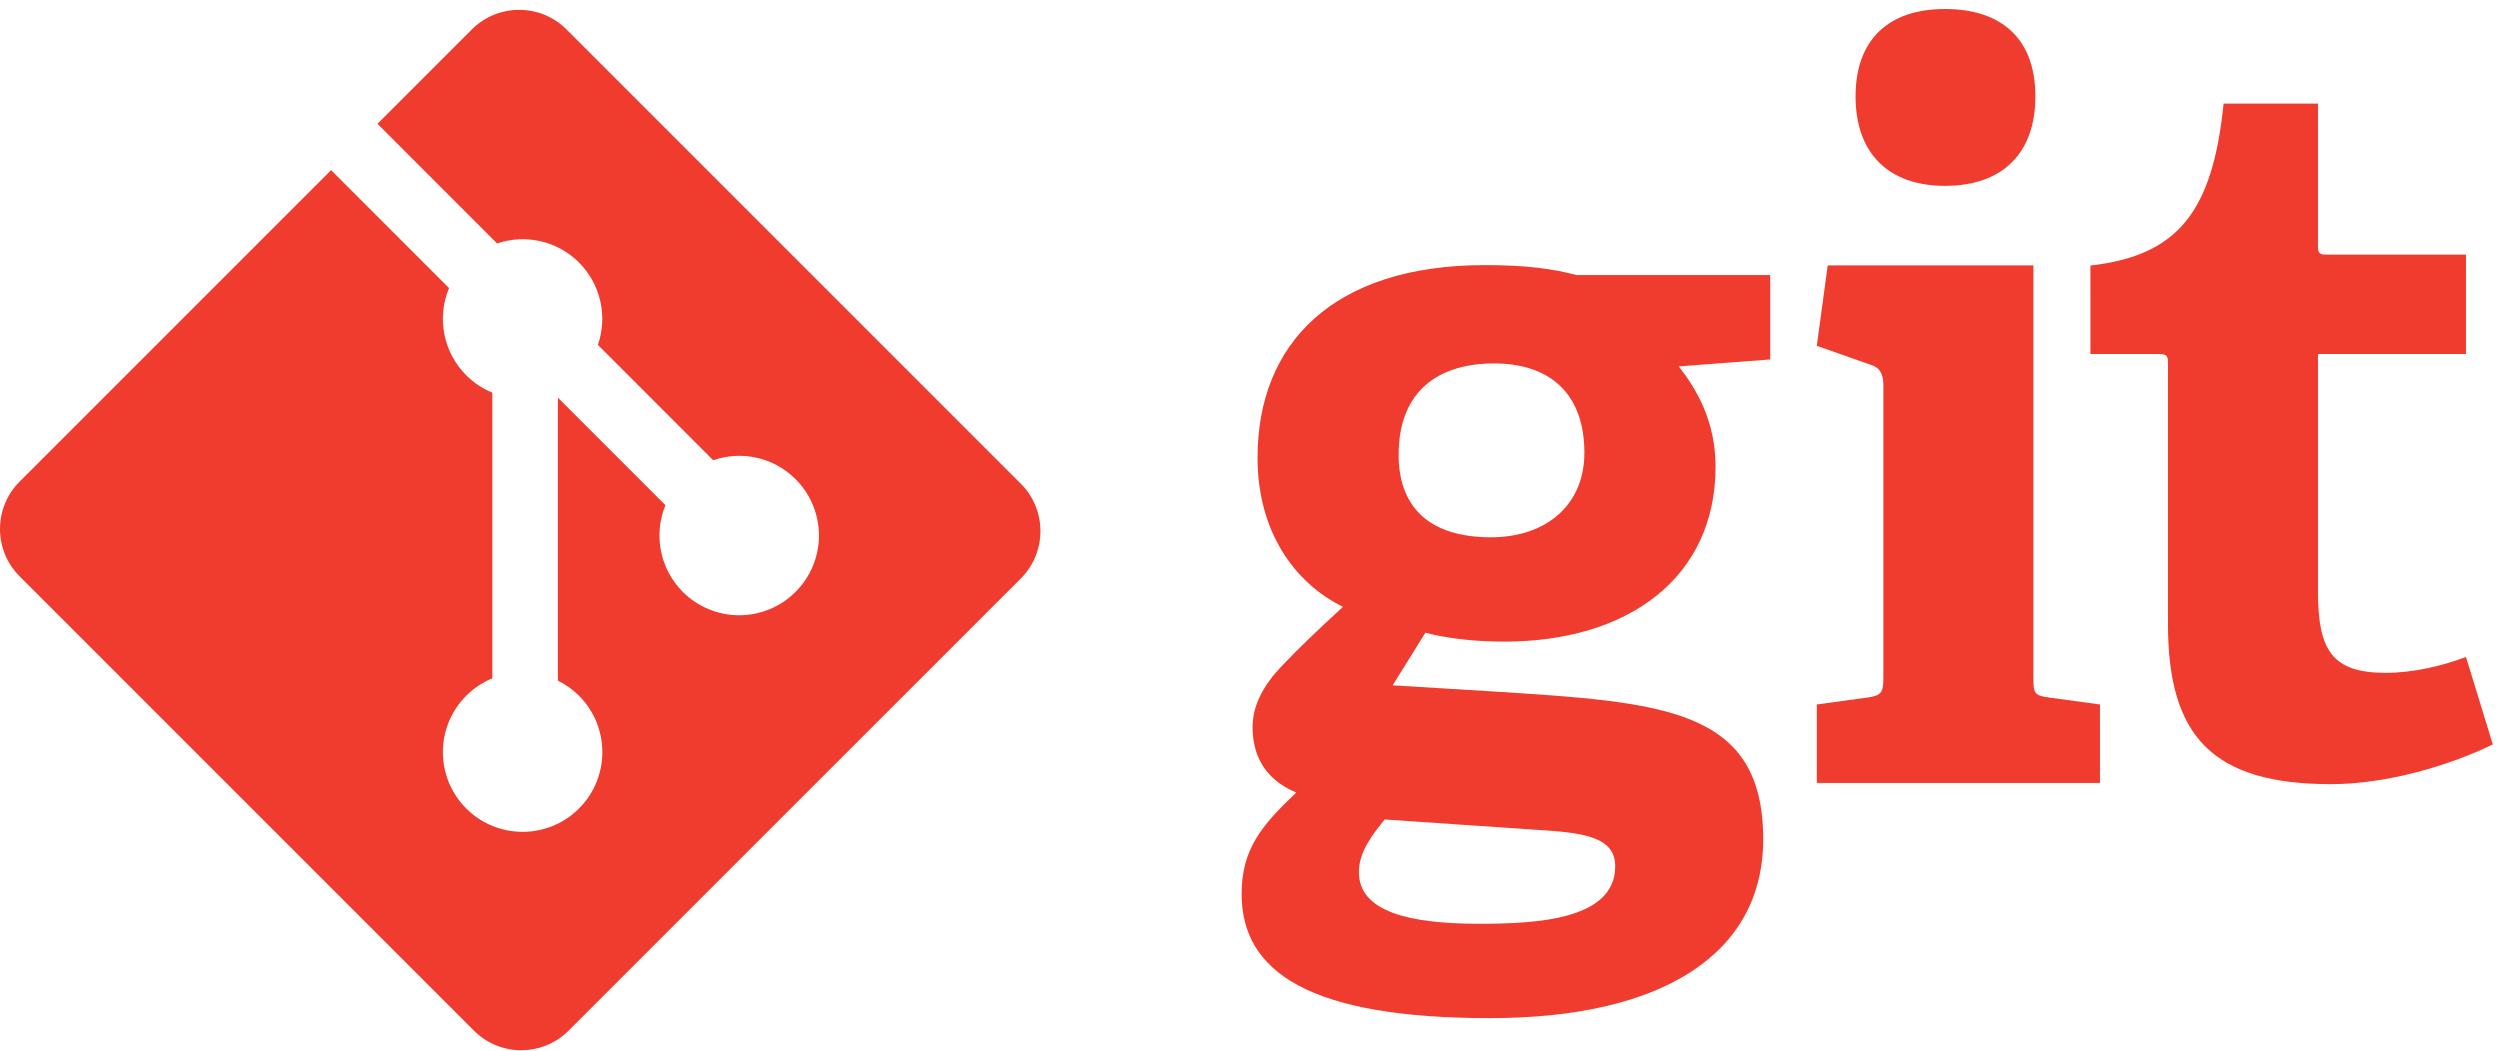
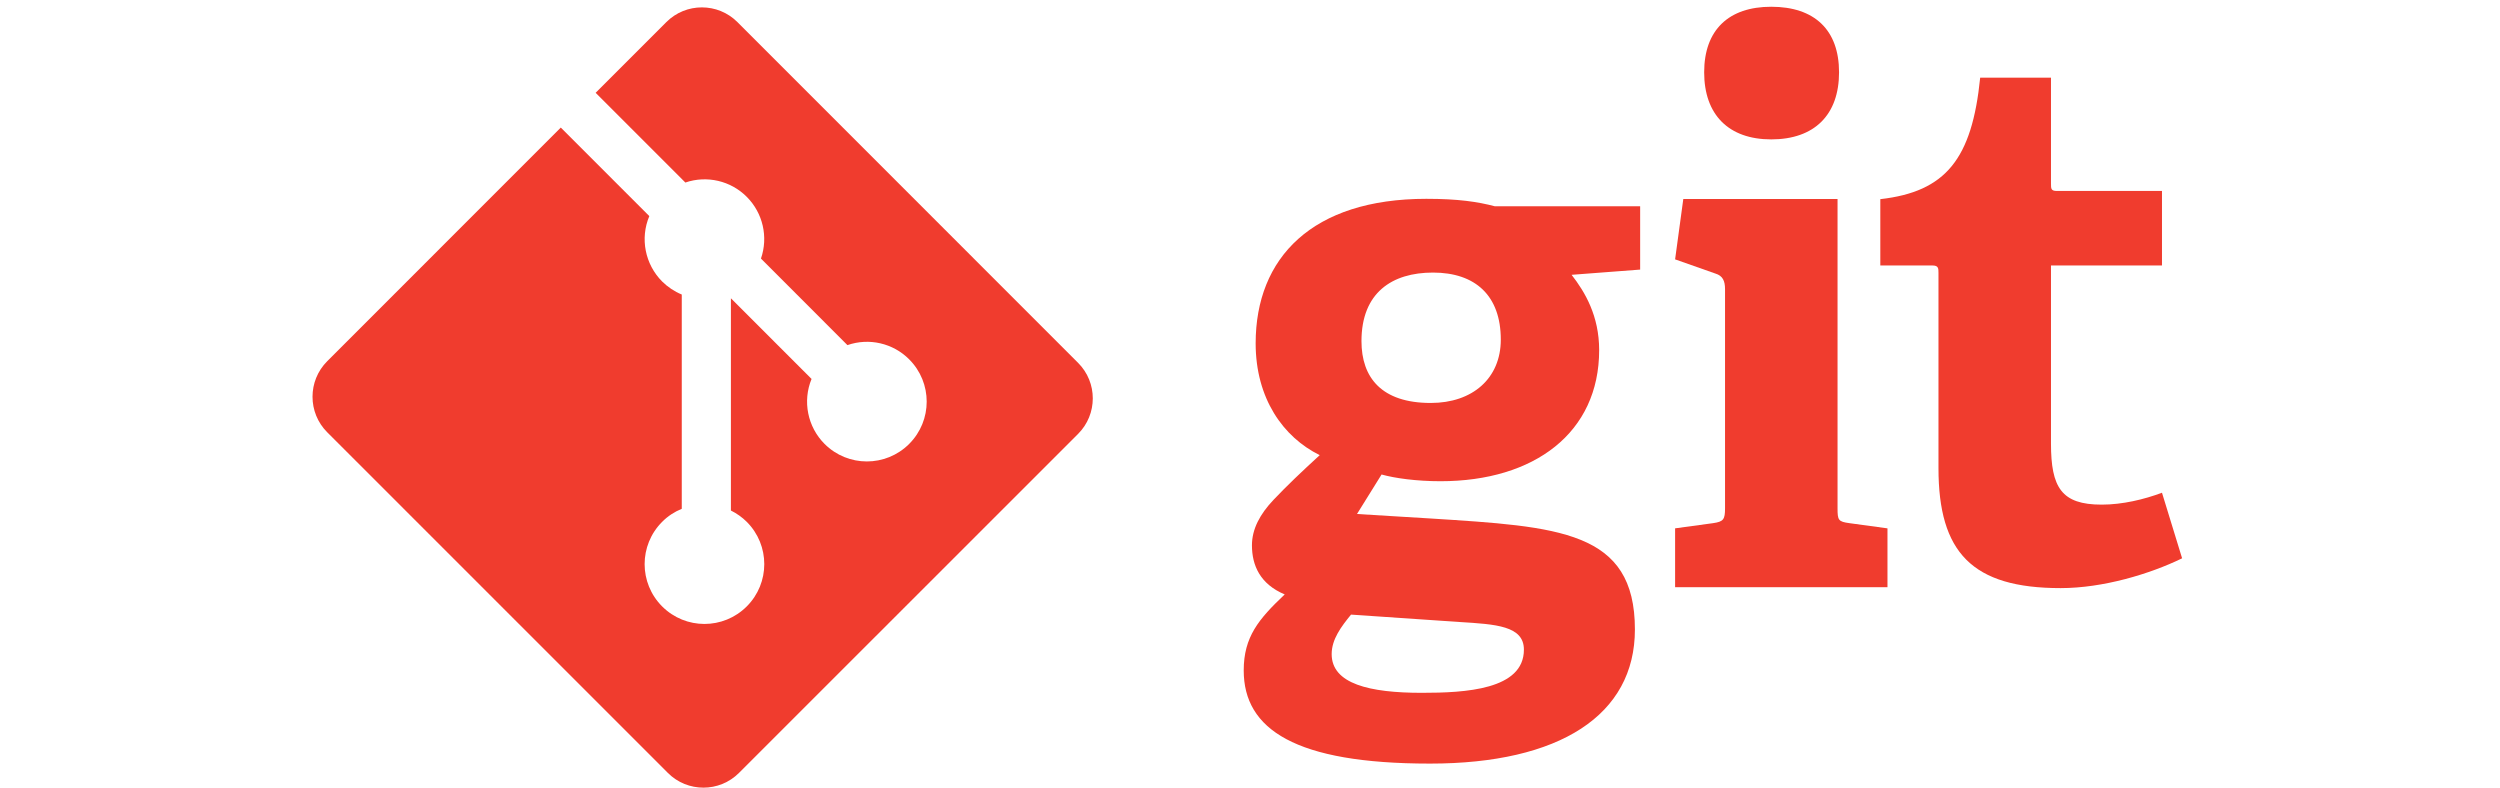
- <svg xmlns="http://www.w3.org/2000/svg" width="292" height="92pt" viewBox="0 0 219 92">
-   <defs>
-     <clipPath id="a">
-       <path d="M159 .79h25V69h-25Zm0 0" />
-     </clipPath>
-     <clipPath id="b">
-       <path d="M183 9h35.371v60H183Zm0 0" />
-     </clipPath>
-     <clipPath id="c">
-       <path d="M0 .79h92V92H0Zm0 0" />
-     </clipPath>
-   </defs>
-   <path style="stroke:none;fill-rule:nonzero;fill:#f03c2e;fill-opacity:1" d="M130.871 31.836c-4.785 0-8.351 2.352-8.351 8.008 0 4.261 2.347 7.222 8.093 7.222 4.871 0 8.18-2.867 8.18-7.398 0-5.133-2.961-7.832-7.922-7.832Zm-9.57 39.95c-1.133 1.39-2.262 2.87-2.262 4.612 0 3.48 4.434 4.524 10.527 4.524 5.051 0 11.926-.352 11.926-5.043 0-2.793-3.308-2.965-7.488-3.227Zm25.761-39.688c1.563 2.004 3.22 4.789 3.22 8.793 0 9.656-7.571 15.316-18.536 15.316-2.789 0-5.312-.348-6.879-.785l-2.87 4.613 8.526.52c15.059.96 23.934 1.398 23.934 12.968 0 10.008-8.789 15.665-23.934 15.665-15.75 0-21.757-4.004-21.757-10.88 0-3.917 1.742-6 4.789-8.878-2.875-1.211-3.828-3.387-3.828-5.739 0-1.914.953-3.656 2.523-5.312 1.566-1.652 3.305-3.305 5.395-5.219-4.262-2.09-7.485-6.617-7.485-13.058 0-10.008 6.613-16.88 19.93-16.88 3.742 0 6.004.344 8.008.872h16.972v7.394l-8.007.61" />
-   <g clip-path="url(#a)">
-     <path style="stroke:none;fill-rule:nonzero;fill:#f03c2e;fill-opacity:1" d="M170.379 16.281c-4.961 0-7.832-2.87-7.832-7.836 0-4.957 2.871-7.656 7.832-7.656 5.05 0 7.922 2.7 7.922 7.656 0 4.965-2.871 7.836-7.922 7.836Zm-11.227 52.305V61.71l4.438-.606c1.219-.175 1.394-.437 1.394-1.746V33.773c0-.953-.261-1.566-1.132-1.824l-4.7-1.656.957-7.047h18.016V59.36c0 1.399.086 1.57 1.395 1.746l4.437.606v6.875h-24.805" />
-   </g>
-   <g clip-path="url(#b)">
-     <path style="stroke:none;fill-rule:nonzero;fill:#f03c2e;fill-opacity:1" d="M218.371 65.21c-3.742 1.825-9.223 3.481-14.187 3.481-10.356 0-14.27-4.175-14.27-14.015V31.879c0-.524 0-.871-.7-.871h-6.093v-7.746c7.664-.871 10.707-4.703 11.664-14.188h8.27v12.36c0 .609 0 .87.695.87h12.27v8.704h-12.965v20.797c0 5.136 1.218 7.136 5.918 7.136 2.437 0 4.96-.609 7.047-1.39l2.351 7.66" />
-   </g>
-   <g clip-path="url(#c)">
-     <path style="stroke:none;fill-rule:nonzero;fill:#f03c2e;fill-opacity:1" d="M89.422 42.371 49.629 2.582a5.868 5.868 0 0 0-8.3 0l-8.263 8.262 10.48 10.484a6.965 6.965 0 0 1 7.173 1.668 6.98 6.98 0 0 1 1.656 7.215l10.102 10.105a6.963 6.963 0 0 1 7.214 1.657 6.976 6.976 0 0 1 0 9.875 6.98 6.98 0 0 1-9.879 0 6.987 6.987 0 0 1-1.519-7.594l-9.422-9.422v24.793a6.979 6.979 0 0 1 1.848 1.32 6.988 6.988 0 0 1 0 9.88c-2.73 2.726-7.153 2.726-9.875 0a6.98 6.98 0 0 1 0-9.88 6.893 6.893 0 0 1 2.285-1.523V34.398a6.893 6.893 0 0 1-2.285-1.523 6.988 6.988 0 0 1-1.508-7.637L29.004 14.902 1.719 42.187a5.868 5.868 0 0 0 0 8.301l39.793 39.793a5.868 5.868 0 0 0 8.3 0l39.61-39.605a5.873 5.873 0 0 0 0-8.305" />
-   </g>
+ <svg xmlns="http://www.w3.org/2000/svg" width="292pt" height="92pt" viewBox="0 0 219 92">
+   <path style="fill:#f03c2e" d="M130.871 31.836c-4.785 0-8.351 2.352-8.351 8.008 0 4.261 2.347 7.222 8.093 7.222 4.871 0 8.18-2.867 8.18-7.398 0-5.133-2.961-7.832-7.922-7.832Zm-9.57 39.95c-1.133 1.39-2.262 2.87-2.262 4.612 0 3.48 4.434 4.524 10.527 4.524 5.051 0 11.926-.352 11.926-5.043 0-2.793-3.308-2.965-7.488-3.227Zm25.761-39.688c1.563 2.004 3.22 4.789 3.22 8.793 0 9.656-7.571 15.316-18.536 15.316-2.789 0-5.312-.348-6.879-.785l-2.87 4.613 8.526.52c15.059.96 23.934 1.398 23.934 12.968 0 10.008-8.789 15.665-23.934 15.665-15.75 0-21.757-4.004-21.757-10.88 0-3.917 1.742-6 4.789-8.878-2.875-1.211-3.828-3.387-3.828-5.739 0-1.914.953-3.656 2.523-5.312 1.566-1.652 3.305-3.305 5.395-5.219-4.262-2.09-7.485-6.617-7.485-13.058 0-10.008 6.613-16.88 19.93-16.88 3.742 0 6.004.344 8.008.872h16.972v7.394l-8.007.61" />
+   <path style="fill:#f03c2e" d="M170.379 16.281c-4.961 0-7.832-2.87-7.832-7.836 0-4.957 2.871-7.656 7.832-7.656 5.05 0 7.922 2.7 7.922 7.656 0 4.965-2.871 7.836-7.922 7.836Zm-11.227 52.305V61.71l4.438-.606c1.219-.175 1.394-.437 1.394-1.746V33.773c0-.953-.261-1.566-1.132-1.824l-4.7-1.656.957-7.047h18.016V59.36c0 1.399.086 1.57 1.395 1.746l4.437.606v6.875h-24.805" />
+   <path style="fill:#f03c2e" d="M218.371 65.21c-3.742 1.825-9.223 3.481-14.187 3.481-10.356 0-14.27-4.175-14.27-14.015V31.879c0-.524 0-.871-.7-.871h-6.093v-7.746c7.664-.871 10.707-4.703 11.664-14.188h8.27v12.36c0 .609 0 .87.695.87h12.27v8.704h-12.965v20.797c0 5.136 1.218 7.136 5.918 7.136 2.437 0 4.96-.609 7.047-1.39l2.351 7.66" />
+   <path style="fill:#f03c2e" d="m49.63 2.58c-2.29-2.29-6.01-2.29-8.3 0l-8.26 8.26 10.48 10.48c2.51-0.86 5.3-0.21 7.17 1.67 1.89 1.89 2.53 4.69 1.66 7.21l10.1 10.11c2.52-0.88 5.33-0.23 7.21 1.66 2.73 2.73 2.73 7.15 0 9.88-2.73 2.73-7.15 2.73-9.88 0-1.99-1.99-2.59-4.99-1.52-7.59l-9.42-9.42v24.79c0.68 0.34 1.31 0.78 1.85 1.32 2.73 2.73 2.73 7.15 0 9.88-2.73 2.73-7.15 2.73-9.88 0-2.73-2.73-2.73-7.15 0-9.88 0.65-0.66 1.43-1.17 2.29-1.52V34.4C42.27 34.05 41.5 33.53 40.84 32.88 38.84 30.87 38.24 27.85 39.34 25.24L29 14.9 1.72 42.19c-2.29 2.29-2.29 6.01 0 8.3l39.79 39.79c2.29 2.29 6.01 2.29 8.3 0l39.61-39.6c2.29-2.29 2.29-6.01 0-8.3z" />
</svg>
